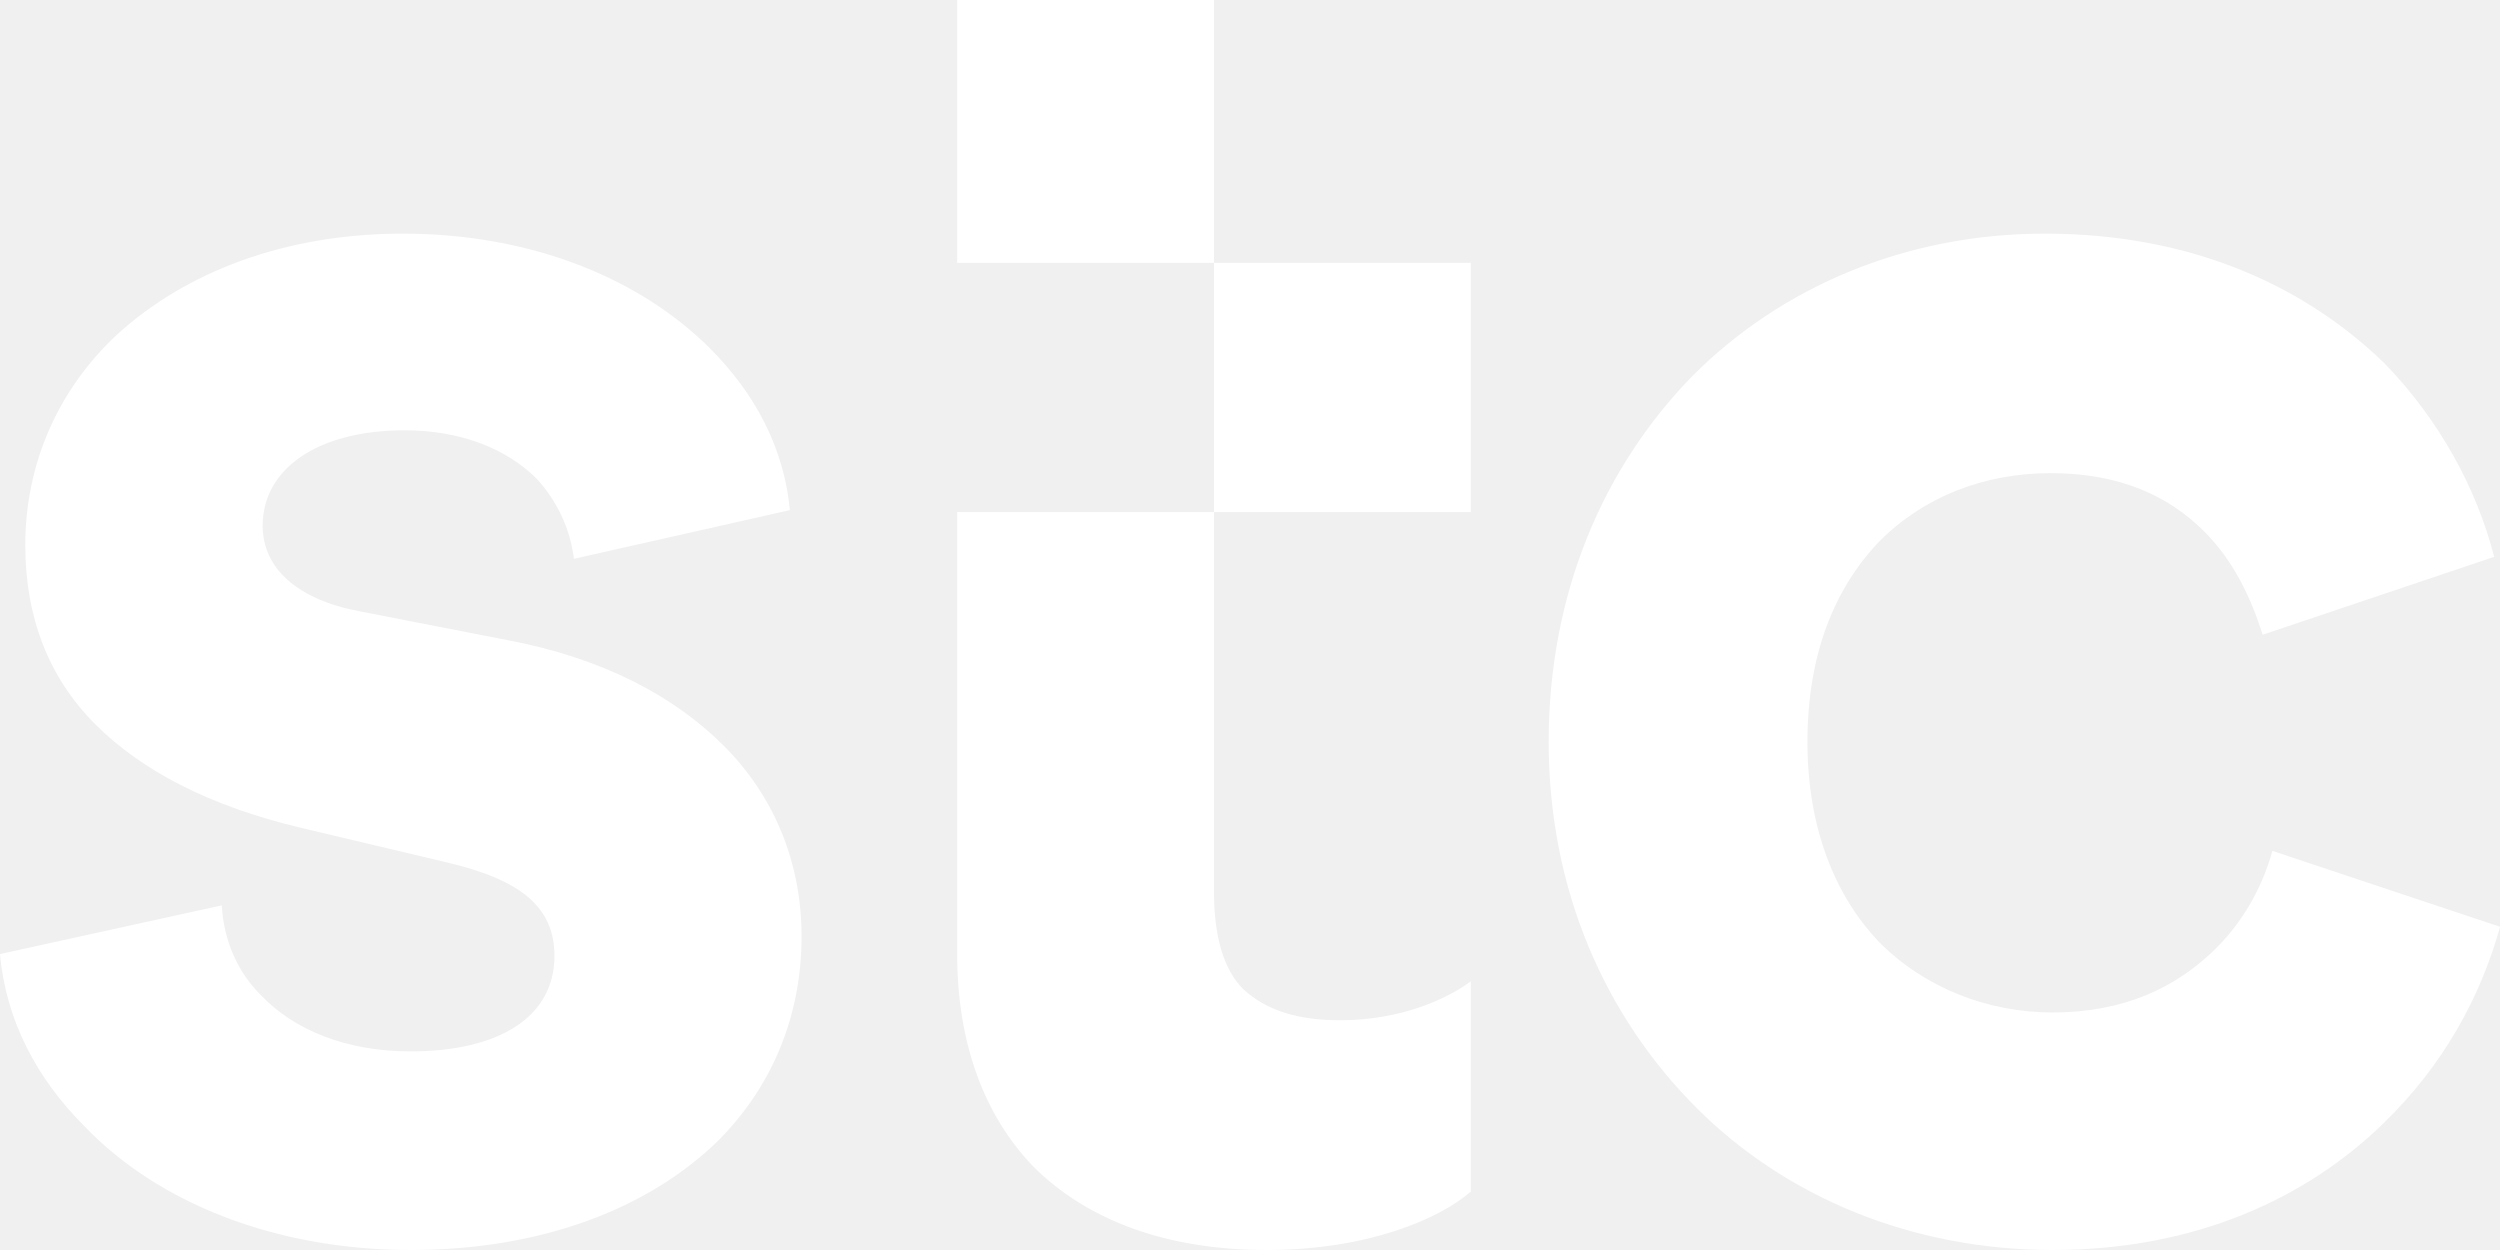
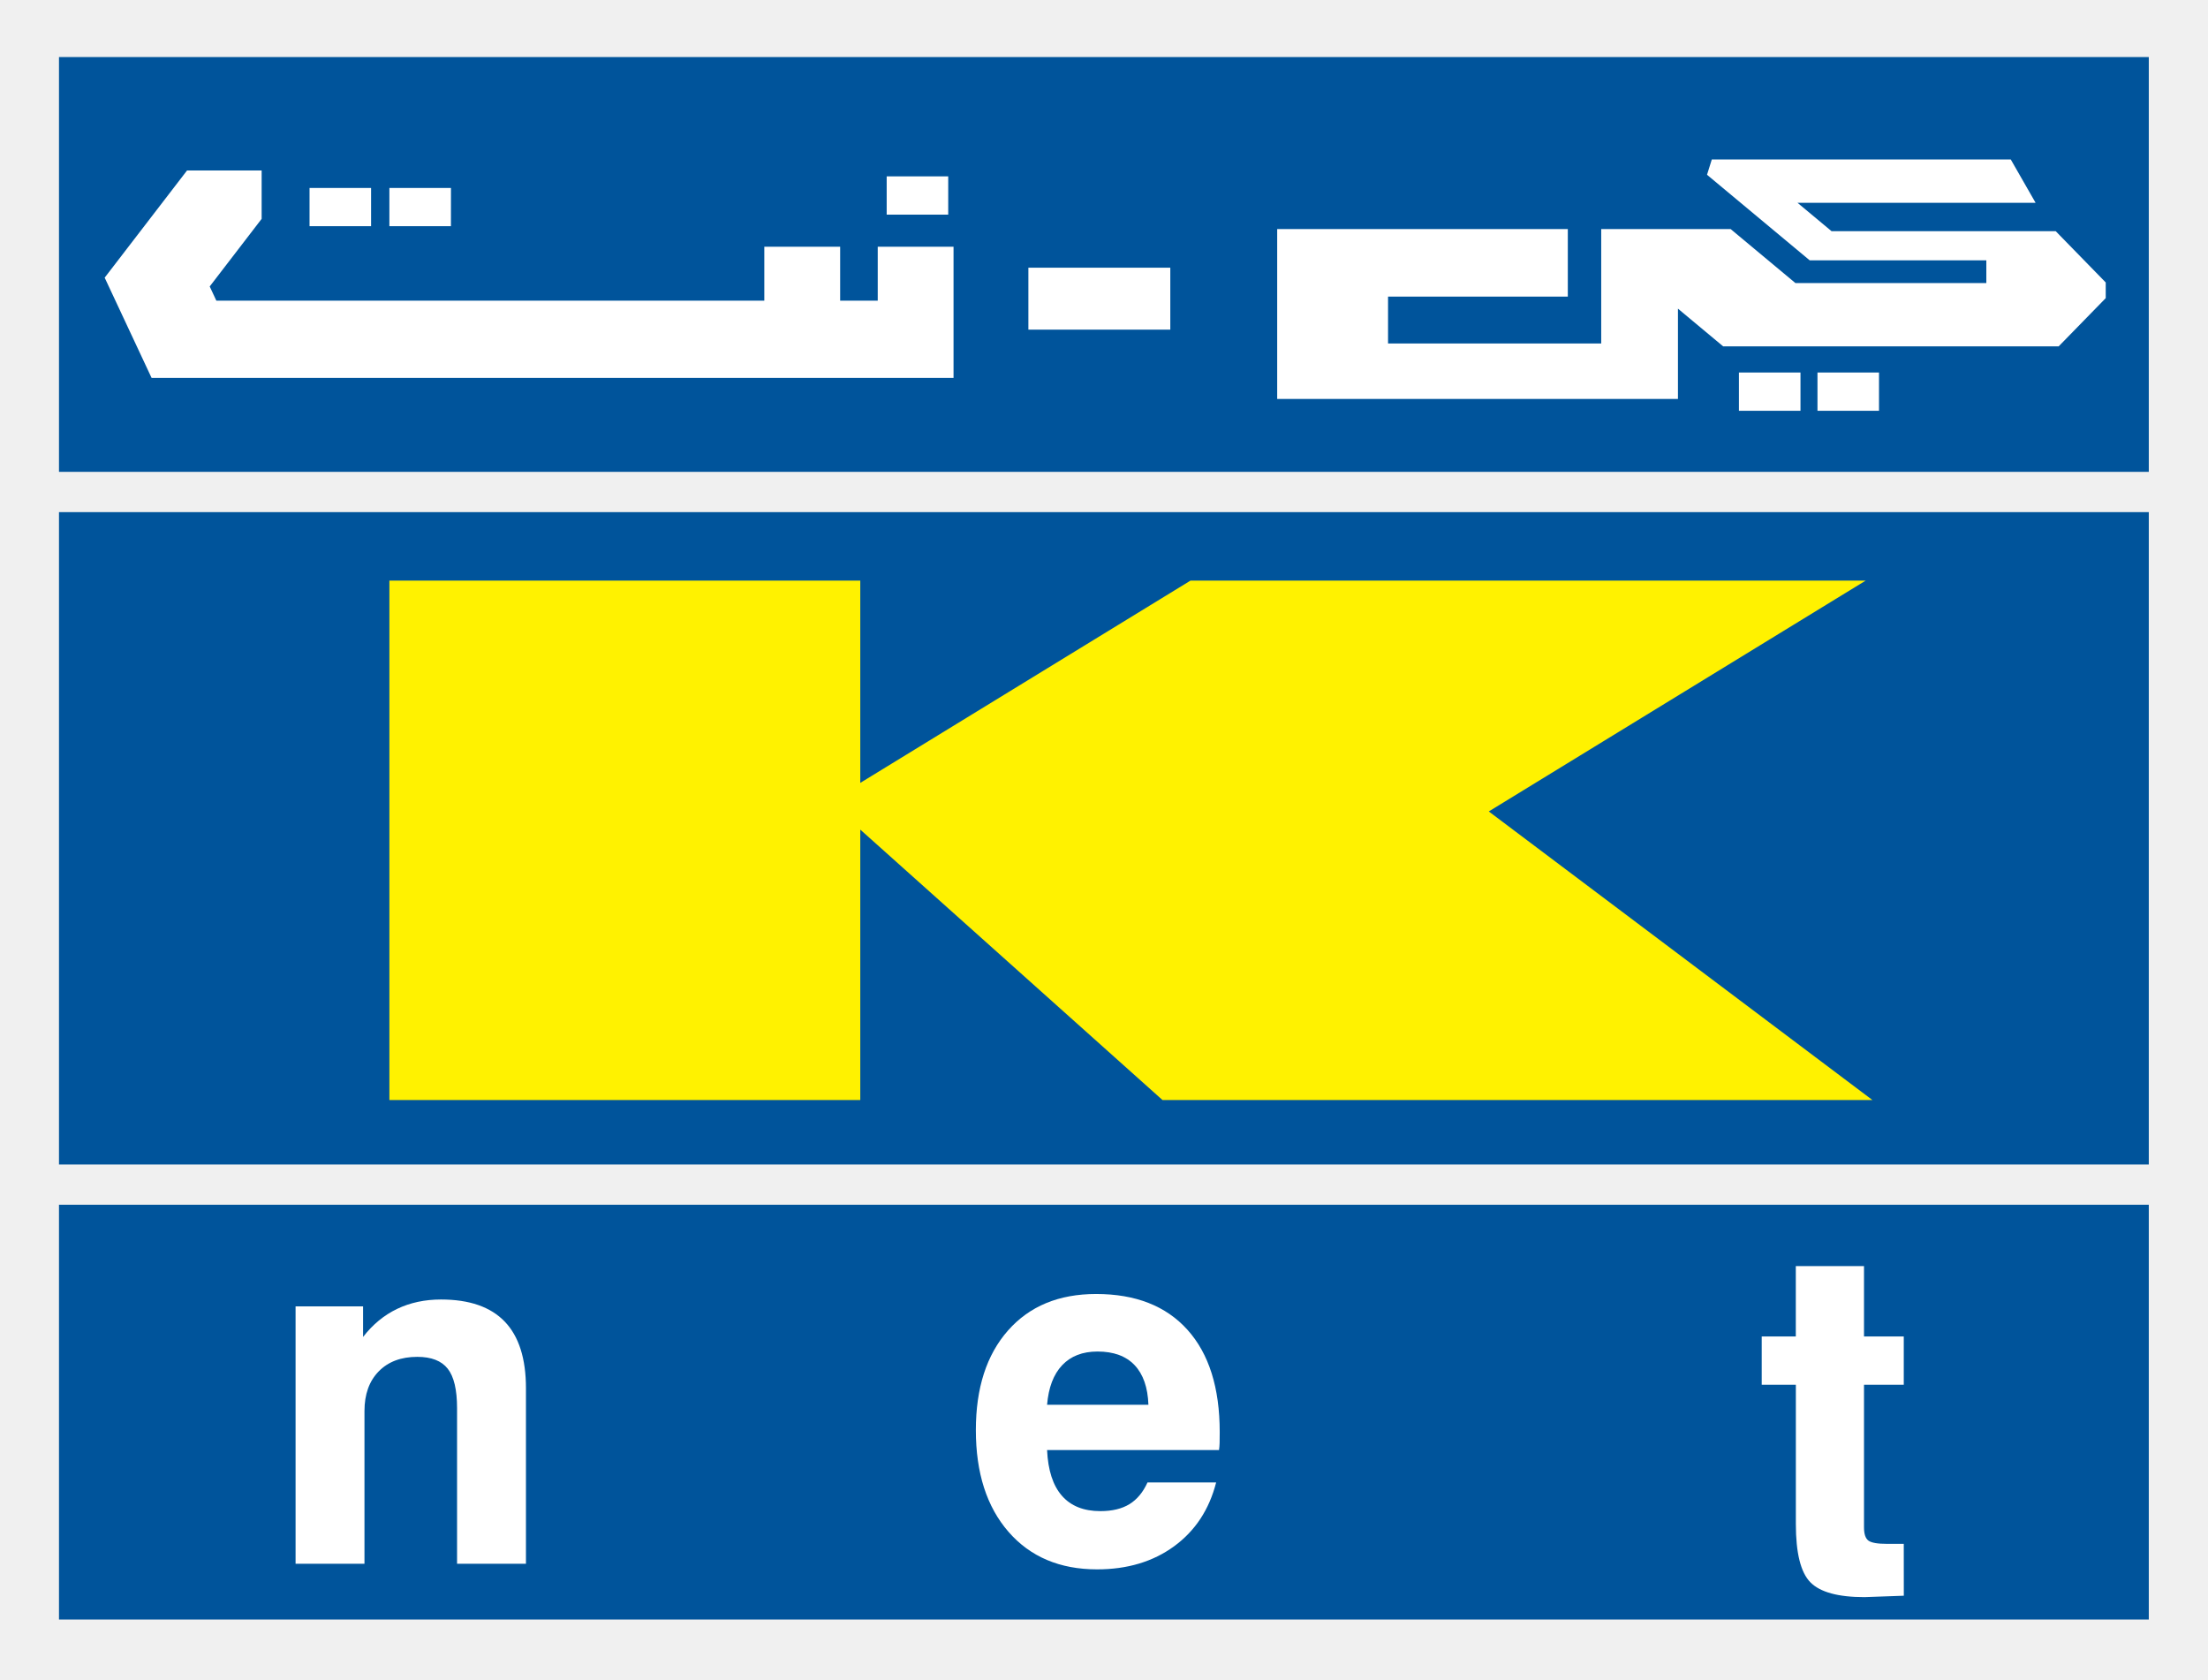
- <svg xmlns="http://www.w3.org/2000/svg" width="130" height="65" viewBox="0 0 130 65" fill="none">
-   <path fill-rule="evenodd" clip-rule="evenodd" d="M65.859 65C71.12 65 74.862 63.38 76.481 61.963V51.028C75.267 51.939 72.839 53.053 69.703 53.053C67.477 53.053 65.859 52.547 64.645 51.433C63.633 50.421 63.127 48.699 63.127 46.371V0H49.773V13.668H76.481V26.628H49.773V49.611C49.773 54.268 51.19 58.014 53.719 60.646C56.551 63.481 60.699 65 65.859 65ZM106.733 65C114.22 65 119.986 62.266 123.932 58.419C127.068 55.382 128.99 51.838 130.002 48.193L118.165 44.245C117.659 46.067 116.648 47.991 115.029 49.509C113.107 51.332 110.477 52.648 106.733 52.648C103.294 52.648 100.056 51.332 97.73 49.003C95.403 46.573 93.987 43.029 93.987 38.575C93.987 34.019 95.403 30.576 97.73 28.146C100.056 25.818 103.192 24.603 106.632 24.603C110.274 24.603 112.803 25.818 114.624 27.64C116.142 29.159 117.052 31.082 117.659 33.006L129.698 28.956C128.788 25.413 126.865 21.869 124.033 18.933C119.986 14.984 114.119 12.149 106.329 12.149C99.146 12.149 92.671 14.883 88.018 19.54C83.364 24.299 80.531 30.88 80.531 38.575C80.531 46.269 83.465 52.85 88.22 57.609C92.874 62.266 99.449 65 106.733 65ZM21.346 65C28.124 65 33.688 62.874 37.33 59.33C40.062 56.596 41.681 52.952 41.681 48.699C41.681 44.852 40.264 41.41 37.634 38.777C35.004 36.145 31.26 34.221 26.506 33.31L18.716 31.791C15.479 31.184 13.658 29.564 13.658 27.336C13.658 24.4 16.49 22.375 21.043 22.375C23.875 22.375 26.303 23.287 27.922 24.907C28.933 26.02 29.642 27.438 29.844 29.058L41.074 26.526C40.77 23.287 39.253 20.452 36.926 18.123C33.284 14.478 27.618 12.149 20.941 12.149C14.77 12.149 9.611 14.174 6.07 17.414C3.035 20.249 1.315 24.096 1.315 28.349C1.315 32.095 2.529 35.233 4.957 37.663C7.385 40.093 10.926 41.916 15.58 43.029L23.268 44.852C27.113 45.763 28.832 47.181 28.832 49.712C28.832 52.85 26 54.673 21.346 54.673C18.008 54.673 15.276 53.559 13.556 51.737C12.342 50.522 11.634 48.902 11.533 47.079L0 49.611C0.304 53.053 1.922 56.09 4.35 58.52C8.194 62.57 14.366 65 21.346 65Z" fill="white" />
+ <svg xmlns="http://www.w3.org/2000/svg" width="756" zoomAndPan="magnify" viewBox="0 0 567 431.25" height="575" preserveAspectRatio="xMidYMid meet" version="1.0">
+   <defs>
+     <clipPath id="7f421bcc31">
+       <path d="M 15.148 131.496 L 551.797 131.496 L 551.797 299.012 L 15.148 299.012 Z M 15.148 131.496 " clip-rule="nonzero" />
+     </clipPath>
+     <clipPath id="2a8ece554a">
+       <path d="M 99.598 149 L 480.926 149 L 480.926 282.504 L 99.598 282.504 Z M 99.598 149 " clip-rule="nonzero" />
+     </clipPath>
+     <clipPath id="29507c0b00">
+       <path d="M 480.828 282.457 L 382.309 208.355 L 479.102 149.078 L 305.719 149.078 L 220.914 201.02 L 220.914 149.078 L 99.992 149.078 L 99.992 282.457 L 220.914 282.457 L 220.914 213.02 L 298.523 282.457 Z M 480.828 282.457 " clip-rule="nonzero" />
+     </clipPath>
+     <clipPath id="7b69cdc467">
+       <path d="M 15.148 309.344 L 551.797 309.344 L 551.797 415.852 L 15.148 415.852 Z M 15.148 309.344 " clip-rule="nonzero" />
+     </clipPath>
+     <clipPath id="a72b46d88c">
+       <path d="M 75.68 333.477 L 135.289 333.477 L 135.289 401.73 L 75.68 401.73 Z M 75.68 333.477 " clip-rule="nonzero" />
+     </clipPath>
+     <clipPath id="27f97aea27">
+       <path d="M 75.902 401.527 L 75.902 335.441 L 93.234 335.441 L 93.234 343.289 C 95.711 340.082 98.625 337.688 101.988 336.078 C 105.352 334.473 109.105 333.672 113.238 333.672 C 120.539 333.672 125.996 335.57 129.621 339.355 C 133.246 343.137 135.062 348.848 135.062 356.465 L 135.062 401.527 L 117.371 401.527 L 117.371 361.586 C 117.371 356.844 116.574 353.461 114.965 351.434 C 113.359 349.406 110.766 348.398 107.148 348.398 C 102.977 348.398 99.672 349.645 97.238 352.141 C 94.801 354.637 93.594 358.031 93.594 362.324 L 93.594 401.527 Z M 75.902 401.527 " clip-rule="nonzero" />
+     </clipPath>
+     <clipPath id="a029256fdb">
+       <path d="M 250.41 332.109 L 313.656 332.109 L 313.656 403 L 250.41 403 Z M 250.41 332.109 " clip-rule="nonzero" />
+     </clipPath>
+     <clipPath id="908cd61ad4">
+       <path d="M 268.883 360.707 L 294.906 360.707 C 294.75 356.246 293.559 352.852 291.355 350.523 C 289.148 348.199 285.973 347.031 281.84 347.031 C 277.988 347.031 274.961 348.207 272.746 350.555 C 270.531 352.902 269.25 356.293 268.883 360.707 M 294.668 380.645 L 312.297 380.645 C 310.512 387.621 306.918 393.082 301.508 397.035 C 296.098 400.988 289.496 402.965 281.719 402.965 C 272.156 402.965 264.57 399.75 258.98 393.332 C 253.391 386.914 250.594 378.207 250.594 367.215 C 250.594 356.395 253.348 347.859 258.859 341.621 C 264.371 335.379 271.906 332.258 281.48 332.258 C 291.613 332.258 299.441 335.332 304.949 341.469 C 310.461 347.609 313.215 356.355 313.215 367.707 C 313.215 368.965 313.207 369.902 313.188 370.531 C 313.168 371.16 313.117 371.758 313.035 372.328 L 268.883 372.328 C 269.121 377.52 270.391 381.434 272.688 384.059 C 274.98 386.684 278.266 388.012 282.57 388.012 C 285.613 388.012 288.098 387.41 290.047 386.215 C 291.992 385.016 293.531 383.16 294.668 380.652 " clip-rule="nonzero" />
+     </clipPath>
+     <clipPath id="b378b2e7a6">
+       <path d="M 452 325 L 489 325 L 489 410.375 L 452 410.375 Z M 452 325 " clip-rule="nonzero" />
+     </clipPath>
+     <clipPath id="51a15e5d28">
+       <path d="M 488.887 409.734 C 487.27 409.773 485.332 409.844 483.074 409.941 C 480.82 410.043 479.402 410.094 478.793 410.094 C 472.023 410.094 467.391 408.824 464.895 406.289 C 462.402 403.754 461.164 398.762 461.164 391.305 L 461.164 355.566 L 452.398 355.566 L 452.398 343.156 L 461.152 343.156 L 461.152 325.098 L 478.664 325.098 L 478.664 343.156 L 488.875 343.156 L 488.875 355.566 L 478.664 355.566 L 478.664 392.164 C 478.664 393.91 479.051 395.047 479.82 395.598 C 480.59 396.148 482.168 396.418 484.562 396.418 L 488.875 396.418 Z M 488.887 409.734 " clip-rule="nonzero" />
+     </clipPath>
+     <clipPath id="ed1b91091a">
+       <path d="M 15.148 14.656 L 551.797 14.656 L 551.797 121.152 L 15.148 121.152 Z M 15.148 14.656 " clip-rule="nonzero" />
+     </clipPath>
+     <clipPath id="e205698469">
+       <path d="M 466.715 95.656 L 482.516 95.656 L 482.516 105.48 L 466.715 105.48 Z M 466.715 95.656 " clip-rule="nonzero" />
+     </clipPath>
+     <clipPath id="c699d3276a">
+       <path d="M 446.547 95.656 L 462.352 95.656 L 462.352 105.48 L 446.547 105.48 Z M 446.547 95.656 " clip-rule="nonzero" />
+     </clipPath>
+     <clipPath id="55fa3be107">
+       <path d="M 26.539 43.336 L 244.949 43.336 L 244.949 97.484 L 26.539 97.484 Z M 26.539 43.336 " clip-rule="nonzero" />
+     </clipPath>
+     <clipPath id="c24d063ac0">
+       <path d="M 225.398 77.207 L 215.746 77.207 L 215.746 63.352 L 196.27 63.352 L 196.27 77.207 L 55.559 77.207 L 53.852 73.555 L 67.188 56.195 L 67.188 43.773 L 48.031 43.773 L 26.879 71.297 L 38.926 97.035 L 244.863 97.035 L 244.863 63.352 L 225.398 63.352 Z M 225.398 77.207 " clip-rule="nonzero" />
+     </clipPath>
+     <clipPath id="48da9485dc">
+       <path d="M 227.695 45.281 L 243.496 45.281 L 243.496 55.105 L 227.695 55.105 Z M 227.695 45.281 " clip-rule="nonzero" />
+     </clipPath>
+     <clipPath id="d3db8ba361">
+       <path d="M 79.488 48.258 L 95.289 48.258 L 95.289 58.082 L 79.488 58.082 Z M 79.488 48.258 " clip-rule="nonzero" />
+     </clipPath>
+     <clipPath id="8f525cc828">
+       <path d="M 99.797 48 L 116 48 L 116 58.352 L 99.797 58.352 Z M 99.797 48 " clip-rule="nonzero" />
+     </clipPath>
+     <clipPath id="88a918b431">
+       <path d="M 115.805 48.258 L 99.992 48.258 L 99.992 58.082 L 115.797 58.082 Z M 115.805 48.258 " clip-rule="nonzero" />
+     </clipPath>
+     <clipPath id="5e5e2a1d98">
+       <path d="M 327.762 40.605 L 541 40.605 L 541 102.488 L 327.762 102.488 Z M 327.762 40.605 " clip-rule="nonzero" />
+     </clipPath>
+     <clipPath id="0dfaa196a1">
+       <path d="M 527.898 59.367 L 470.336 59.367 L 461.582 52.07 L 522.727 52.07 L 516.348 40.941 L 439.582 40.941 L 438.352 44.875 L 464.719 66.844 L 510.078 66.844 L 510.078 72.688 L 461.062 72.688 L 444.422 58.82 L 411.18 58.82 L 411.18 88.199 L 356.441 88.199 L 356.441 76.16 L 402.605 76.16 L 402.605 58.82 L 327.973 58.82 L 327.973 102.434 L 430.887 102.434 L 430.887 79.254 L 442.496 88.93 L 528.656 88.93 L 540.738 76.551 L 540.738 72.527 Z M 527.898 59.367 " clip-rule="nonzero" />
+     </clipPath>
+     <clipPath id="2849816f3c">
+       <path d="M 264.082 68.734 L 300.527 68.734 L 300.527 84.645 L 264.082 84.645 Z M 264.082 68.734 " clip-rule="nonzero" />
+     </clipPath>
+   </defs>
+   <g clip-path="url(#7f421bcc31)">
+     <path fill="#00549b" d="M 10.156 126.508 L 556.496 126.508 L 556.496 303.996 L 10.156 303.996 Z M 10.156 126.508 " fill-opacity="1" fill-rule="nonzero" />
+   </g>
+   <g clip-path="url(#2a8ece554a)">
+     <g clip-path="url(#29507c0b00)">
+       <path fill="#fff200" d="M 10.156 126.508 L 556.496 126.508 L 556.496 303.996 L 10.156 303.996 Z M 10.156 126.508 " fill-opacity="1" fill-rule="nonzero" />
+     </g>
+   </g>
+   <g clip-path="url(#7b69cdc467)">
+     <path fill="#00549b" d="M 10.156 304.355 L 556.641 304.355 L 556.641 420.84 L 10.156 420.84 Z M 10.156 304.355 " fill-opacity="1" fill-rule="nonzero" />
+   </g>
+   <g clip-path="url(#a72b46d88c)">
+     <g clip-path="url(#27f97aea27)">
+       <path fill="#ffffff" d="M 10.156 304.355 L 556.641 304.355 L 556.641 420.84 L 10.156 420.84 Z M 10.156 304.355 " fill-opacity="1" fill-rule="nonzero" />
+     </g>
+   </g>
+   <g clip-path="url(#a029256fdb)">
+     <g clip-path="url(#908cd61ad4)">
+       <path fill="#ffffff" d="M 10.156 304.355 L 556.641 304.355 L 556.641 420.84 L 10.156 420.84 Z M 10.156 304.355 " fill-opacity="1" fill-rule="nonzero" />
+     </g>
+   </g>
+   <g clip-path="url(#b378b2e7a6)">
+     <g clip-path="url(#51a15e5d28)">
+       <path fill="#ffffff" d="M 10.156 304.355 L 556.641 304.355 L 556.641 420.84 L 10.156 420.84 Z M 10.156 304.355 " fill-opacity="1" fill-rule="nonzero" />
+     </g>
+   </g>
+   <g clip-path="url(#ed1b91091a)">
+     <path fill="#00549b" d="M 10.156 9.664 L 556.637 9.664 L 556.637 126.148 L 10.156 126.148 Z M 10.156 9.664 " fill-opacity="1" fill-rule="nonzero" />
+   </g>
+   <g clip-path="url(#e205698469)">
+     <path fill="#ffffff" d="M 10.156 9.664 L 556.637 9.664 L 556.637 126.148 L 10.156 126.148 Z M 10.156 9.664 " fill-opacity="1" fill-rule="nonzero" />
+   </g>
+   <g clip-path="url(#c699d3276a)">
+     <path fill="#ffffff" d="M 10.156 9.664 L 556.637 9.664 L 556.637 126.148 L 10.156 126.148 Z M 10.156 9.664 " fill-opacity="1" fill-rule="nonzero" />
+   </g>
+   <g clip-path="url(#55fa3be107)">
+     <g clip-path="url(#c24d063ac0)">
+       <path fill="#ffffff" d="M 10.156 9.664 L 556.637 9.664 L 556.637 126.148 L 10.156 126.148 Z M 10.156 9.664 " fill-opacity="1" fill-rule="nonzero" />
+     </g>
+   </g>
+   <g clip-path="url(#48da9485dc)">
+     <path fill="#ffffff" d="M 10.156 9.664 L 556.637 9.664 L 556.637 126.148 L 10.156 126.148 Z M 10.156 9.664 " fill-opacity="1" fill-rule="nonzero" />
+   </g>
+   <g clip-path="url(#d3db8ba361)">
+     <path fill="#ffffff" d="M 10.156 9.664 L 556.637 9.664 L 556.637 126.148 L 10.156 126.148 Z M 10.156 9.664 " fill-opacity="1" fill-rule="nonzero" />
+   </g>
+   <g clip-path="url(#8f525cc828)">
+     <g clip-path="url(#88a918b431)">
+       <path fill="#ffffff" d="M 10.156 9.664 L 556.637 9.664 L 556.637 126.148 L 10.156 126.148 Z M 10.156 9.664 " fill-opacity="1" fill-rule="nonzero" />
+     </g>
+   </g>
+   <g clip-path="url(#5e5e2a1d98)">
+     <g clip-path="url(#0dfaa196a1)">
+       <path fill="#ffffff" d="M 10.156 9.664 L 556.637 9.664 L 556.637 126.148 L 10.156 126.148 Z M 10.156 9.664 " fill-opacity="1" fill-rule="nonzero" />
+     </g>
+   </g>
+   <g clip-path="url(#2849816f3c)">
+     <path fill="#ffffff" d="M 10.156 9.664 L 556.637 9.664 L 556.637 126.148 L 10.156 126.148 Z M 10.156 9.664 " fill-opacity="1" fill-rule="nonzero" />
+   </g>
</svg>
